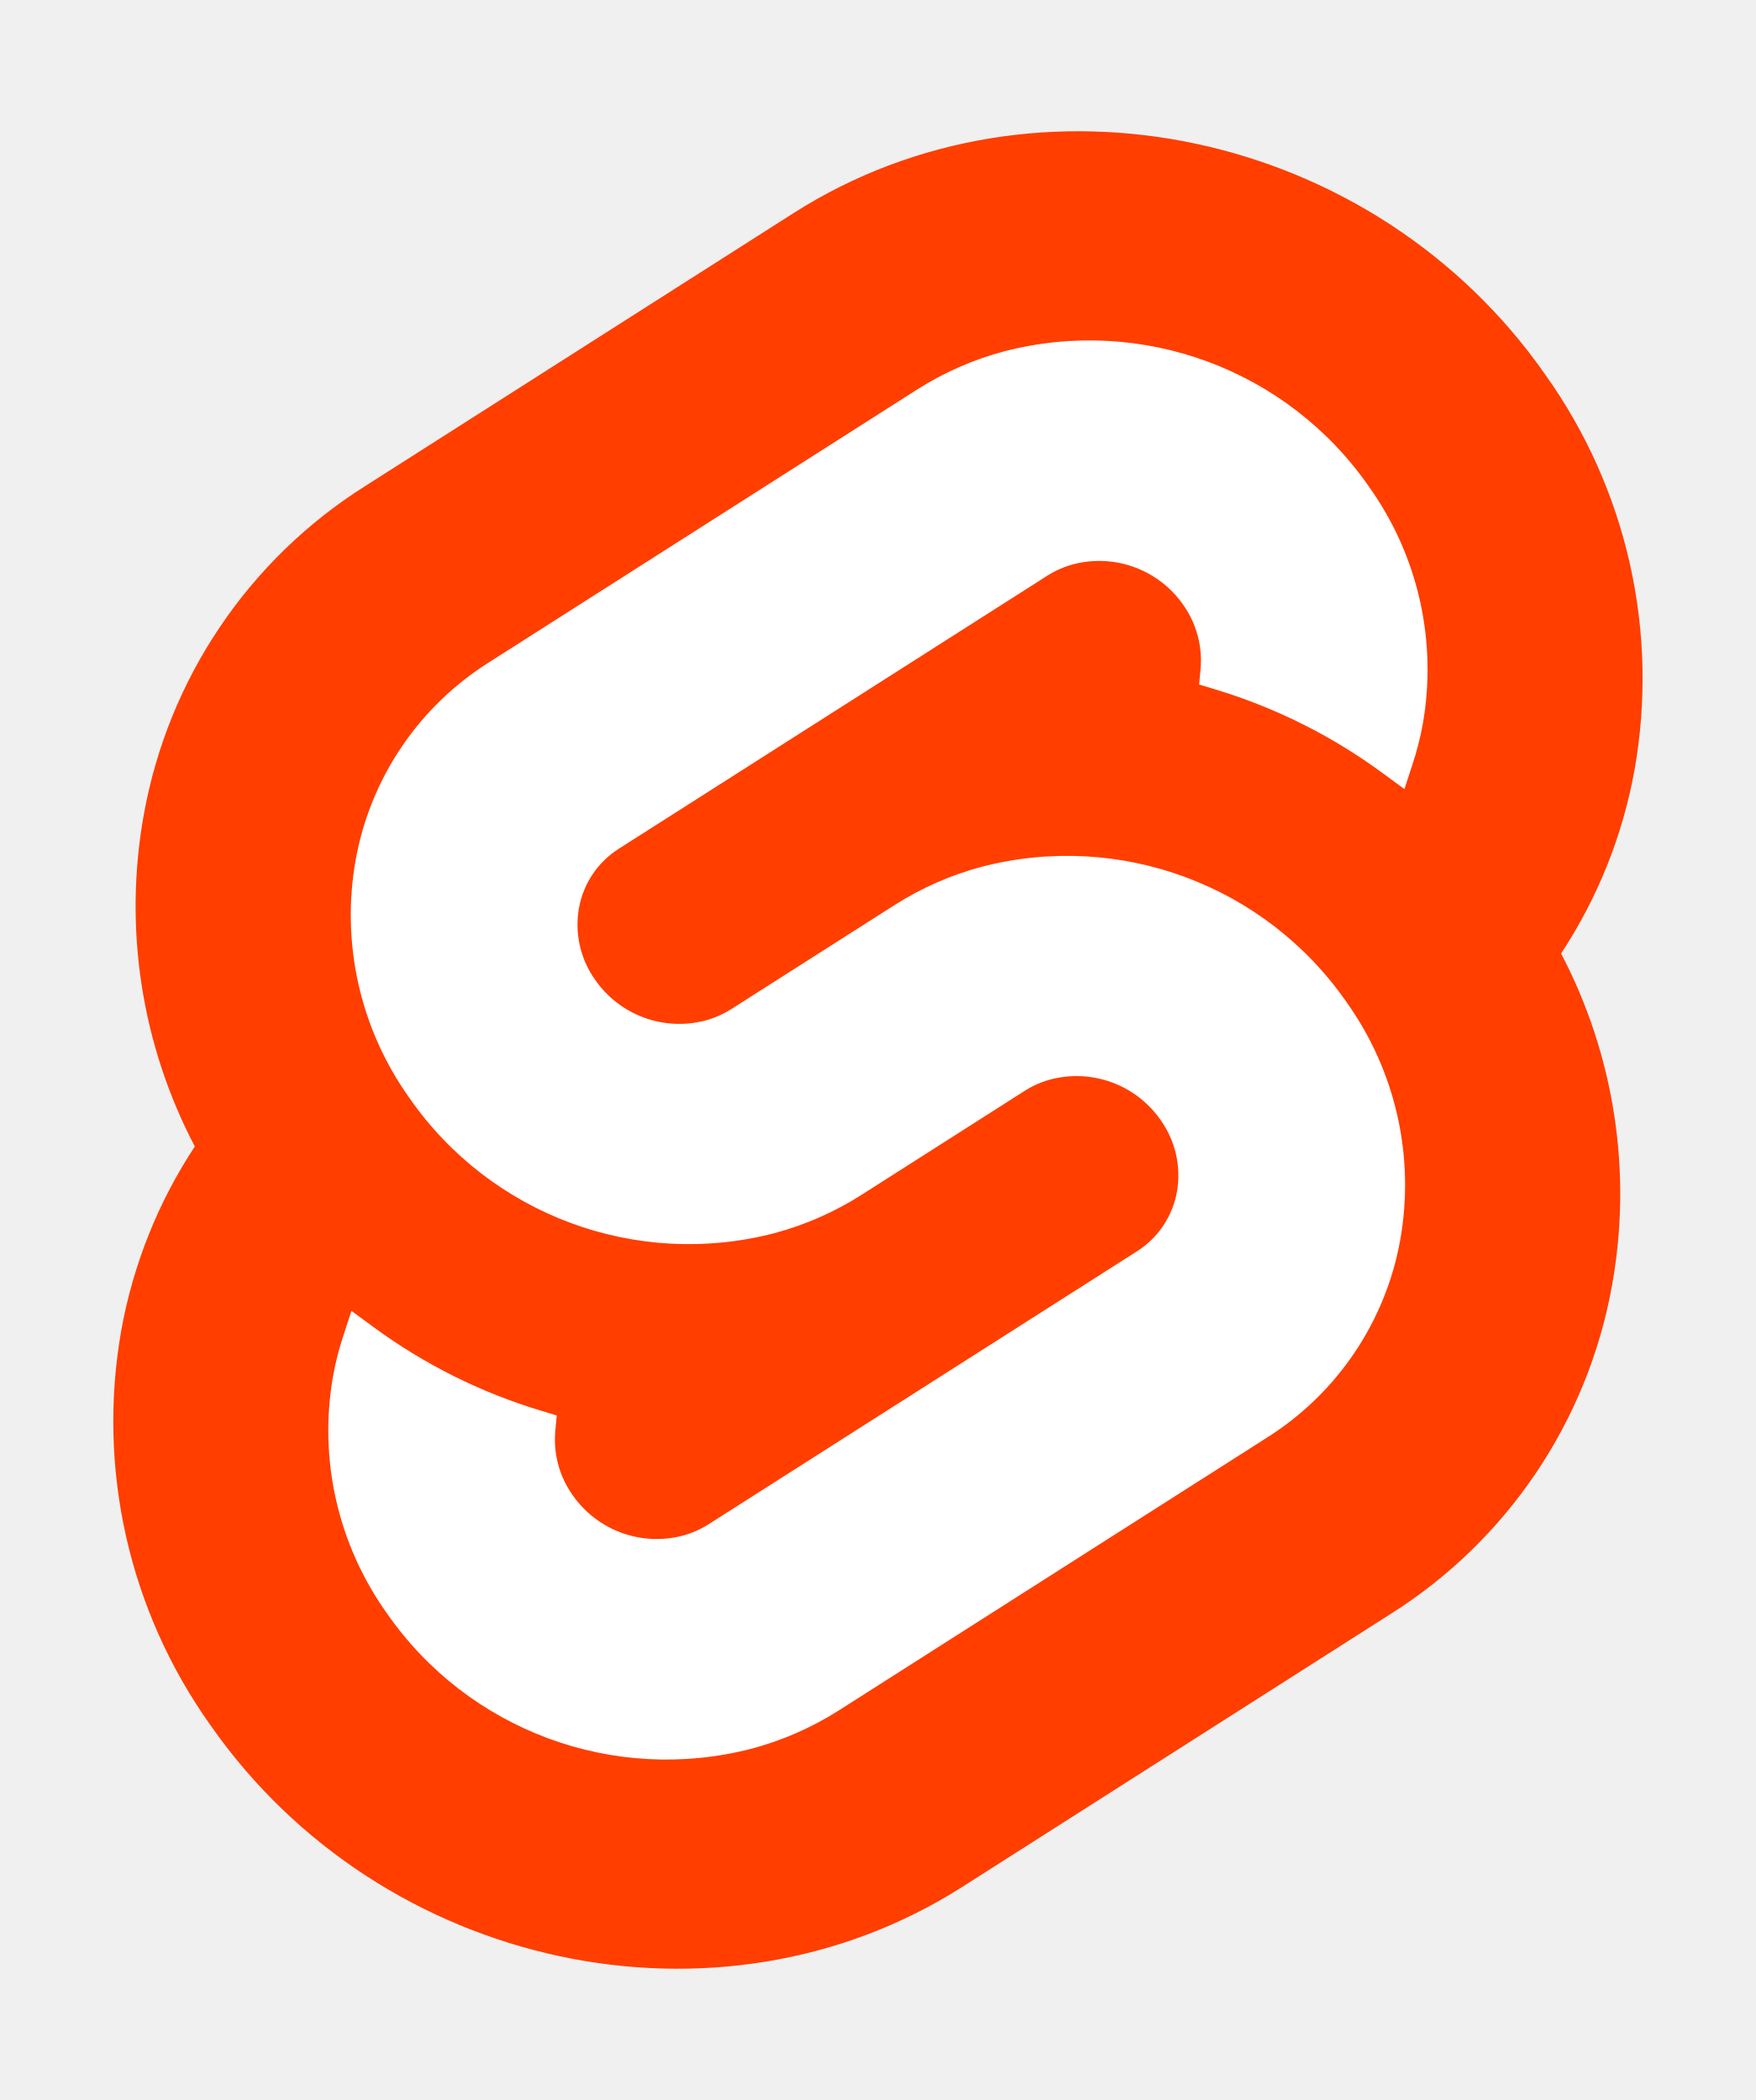
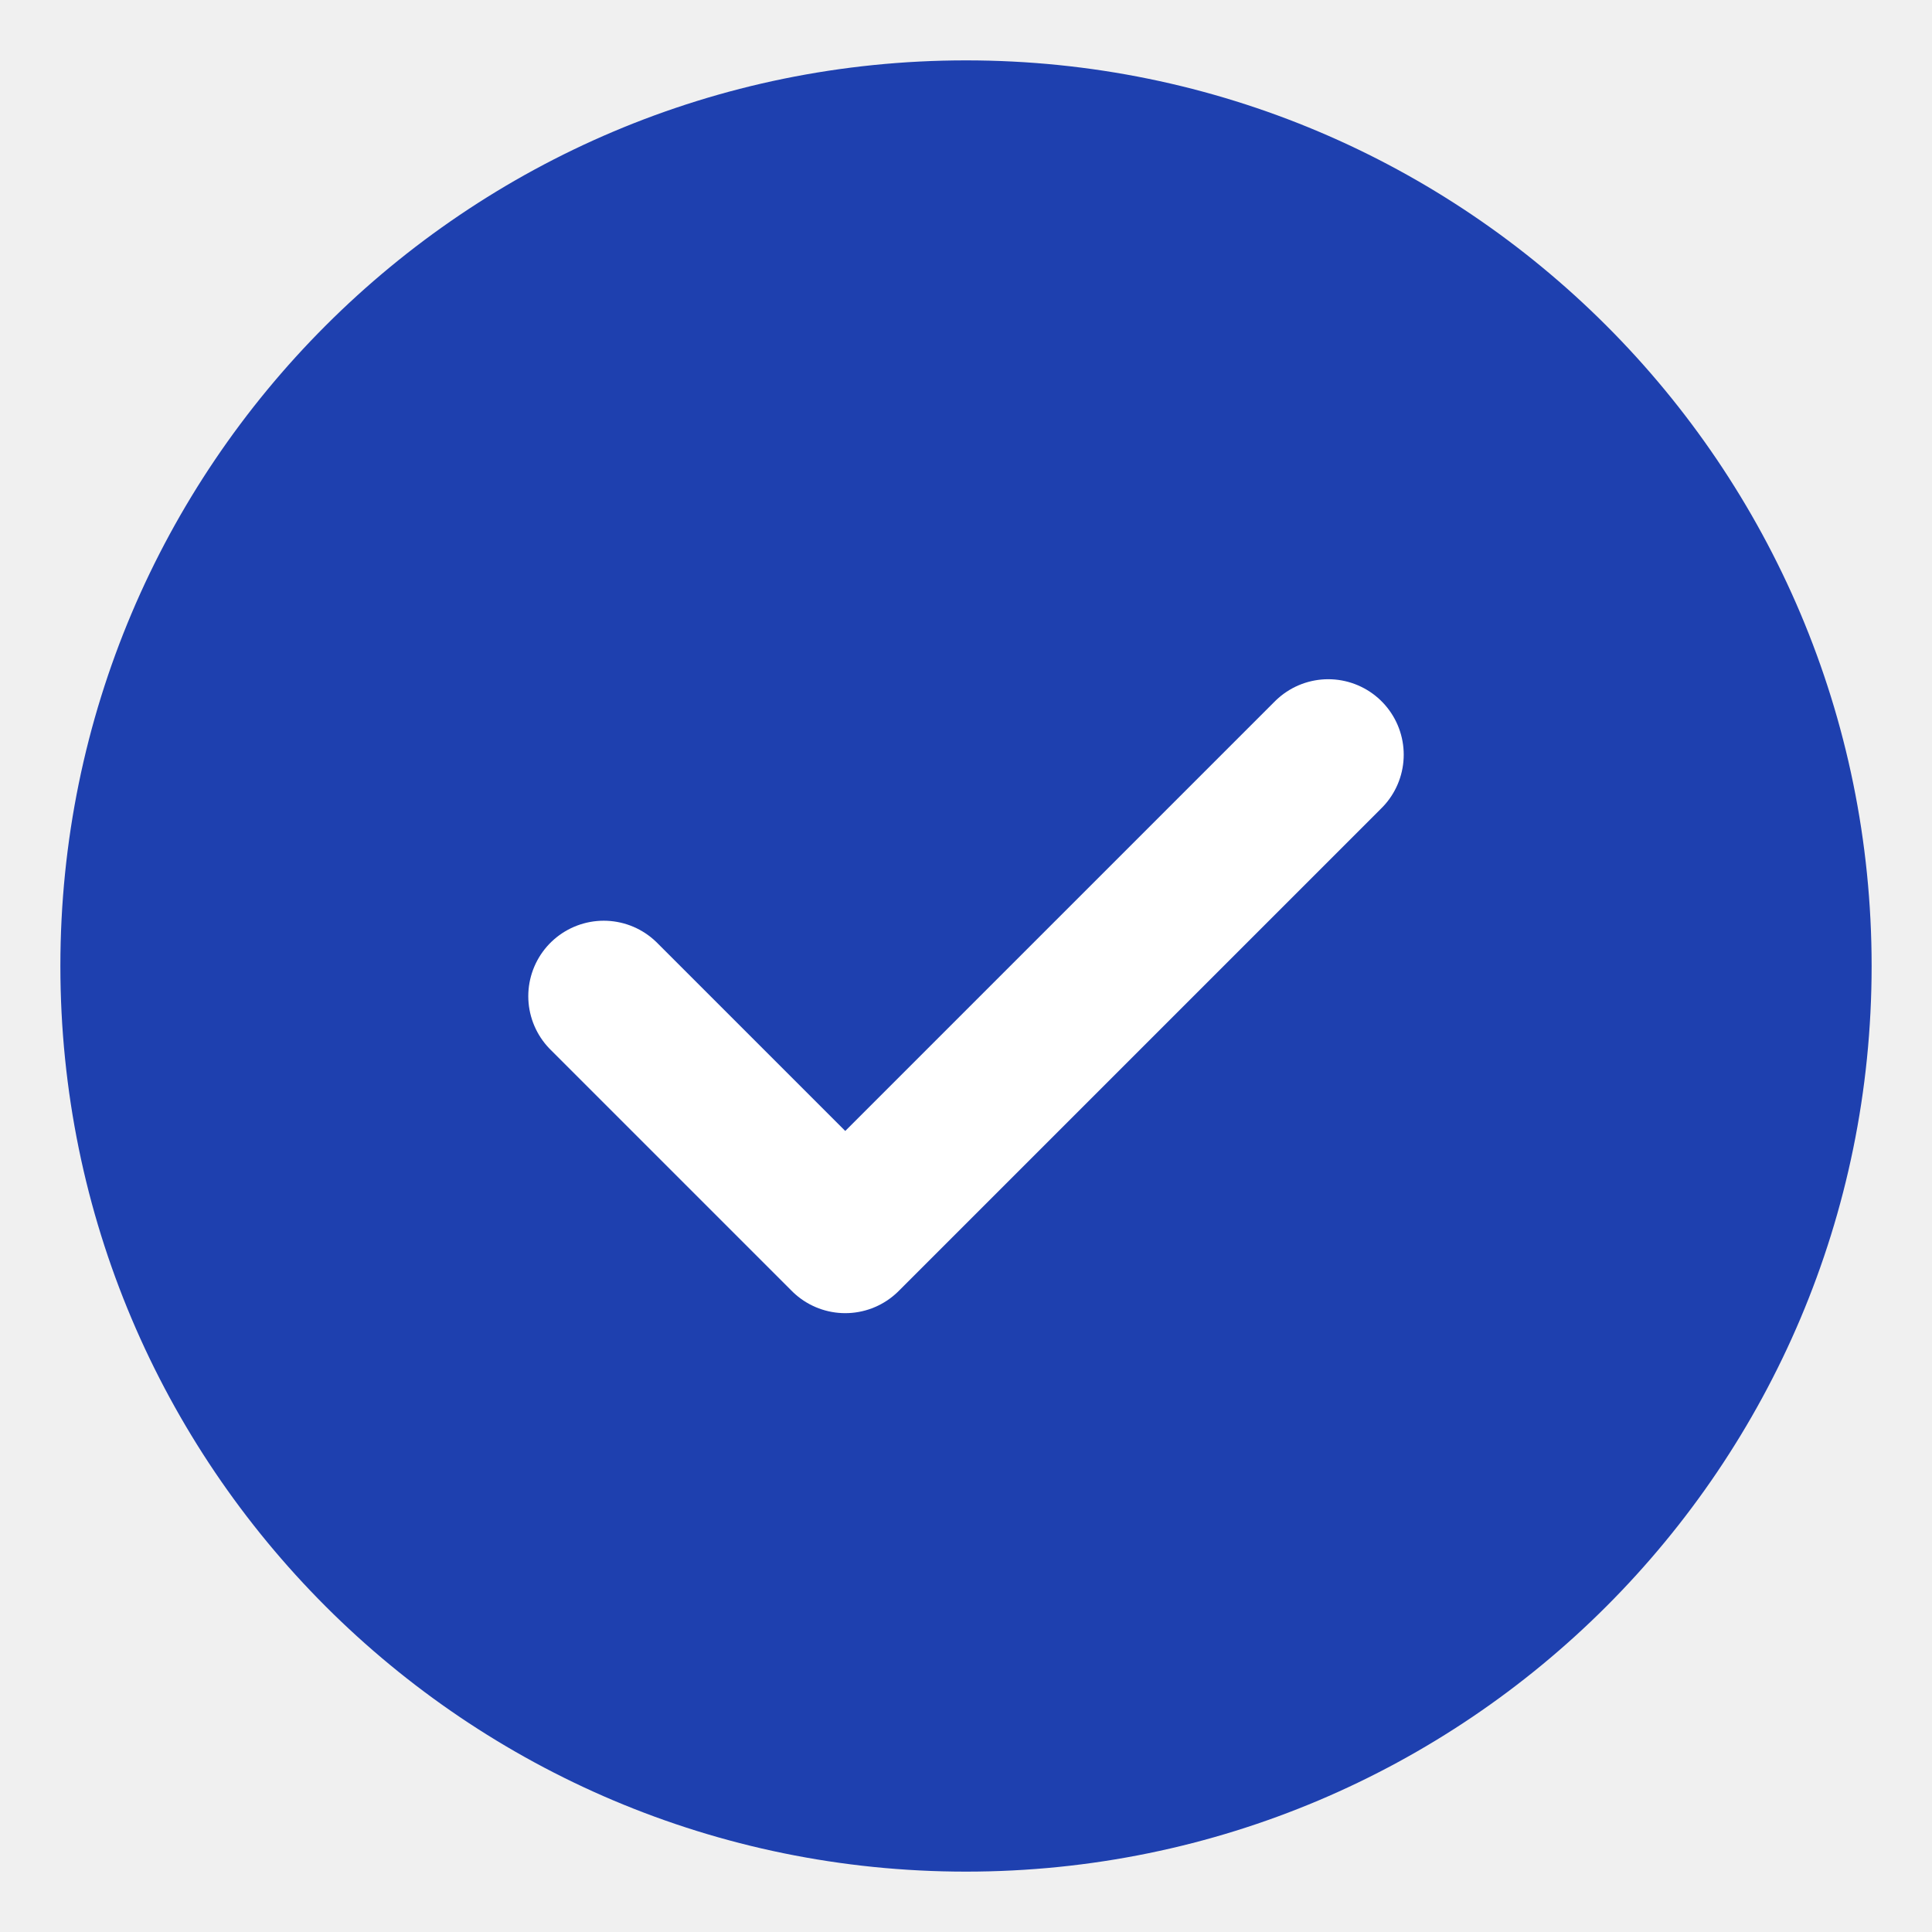
- <svg xmlns="http://www.w3.org/2000/svg" width="107" height="128" viewBox="0 0 107 128">
-   <path d="M94.157 22.819c-10.4-14.885-30.94-19.297-45.792-9.835L22.282 29.608A29.92 29.92 0 0 0 8.764 49.65a31.5 31.5 0 0 0 3.108 20.231 30 30 0 0 0-4.477 11.183 31.9 31.9 0 0 0 5.448 24.116c10.402 14.887 30.942 19.297 45.791 9.835l26.083-16.624A29.92 29.92 0 0 0 98.235 78.35a31.53 31.53 0 0 0-3.105-20.232 30 30 0 0 0 4.474-11.182 31.88 31.88 0 0 0-5.447-24.116" style="fill:#ff3e00" />
-   <path d="M45.817 106.582a20.72 20.72 0 0 1-22.237-8.243 19.17 19.17 0 0 1-3.277-14.503 18 18 0 0 1 .624-2.435l.49-1.498 1.337.981a33.6 33.6 0 0 0 10.203 5.098l.97.294-.09.968a5.85 5.85 0 0 0 1.052 3.878 6.24 6.24 0 0 0 6.695 2.485 5.8 5.8 0 0 0 1.603-.704L69.27 76.28a5.43 5.43 0 0 0 2.45-3.631 5.8 5.8 0 0 0-.987-4.371 6.24 6.24 0 0 0-6.698-2.487 5.7 5.7 0 0 0-1.6.704l-9.953 6.345a19 19 0 0 1-5.296 2.326 20.72 20.72 0 0 1-22.237-8.243 19.17 19.17 0 0 1-3.277-14.502 17.99 17.99 0 0 1 8.13-12.052l26.081-16.623a19 19 0 0 1 5.3-2.329 20.72 20.72 0 0 1 22.237 8.243 19.17 19.17 0 0 1 3.277 14.503 18 18 0 0 1-.624 2.435l-.49 1.498-1.337-.98a33.6 33.6 0 0 0-10.203-5.1l-.97-.294.09-.968a5.86 5.86 0 0 0-1.052-3.878 6.24 6.24 0 0 0-6.696-2.485 5.8 5.8 0 0 0-1.602.704L37.73 51.72a5.42 5.42 0 0 0-2.449 3.63 5.79 5.79 0 0 0 .986 4.372 6.24 6.24 0 0 0 6.698 2.486 5.8 5.8 0 0 0 1.602-.704l9.952-6.342a19 19 0 0 1 5.295-2.328 20.72 20.72 0 0 1 22.237 8.242 19.17 19.17 0 0 1 3.277 14.503 18 18 0 0 1-8.13 12.053l-26.081 16.622a19 19 0 0 1-5.3 2.328" style="fill:#fff" />
+ <svg xmlns="http://www.w3.org/2000/svg" viewBox="0 0 64 64" width="512" height="512">
+   <circle cx="32" cy="32" r="30" fill="#1E40AF" />
+   <path d="M20 33 L28 41 L44 25" stroke="#FFFFFF" stroke-width="5" fill="none" stroke-linecap="round" stroke-linejoin="round" />
</svg>
